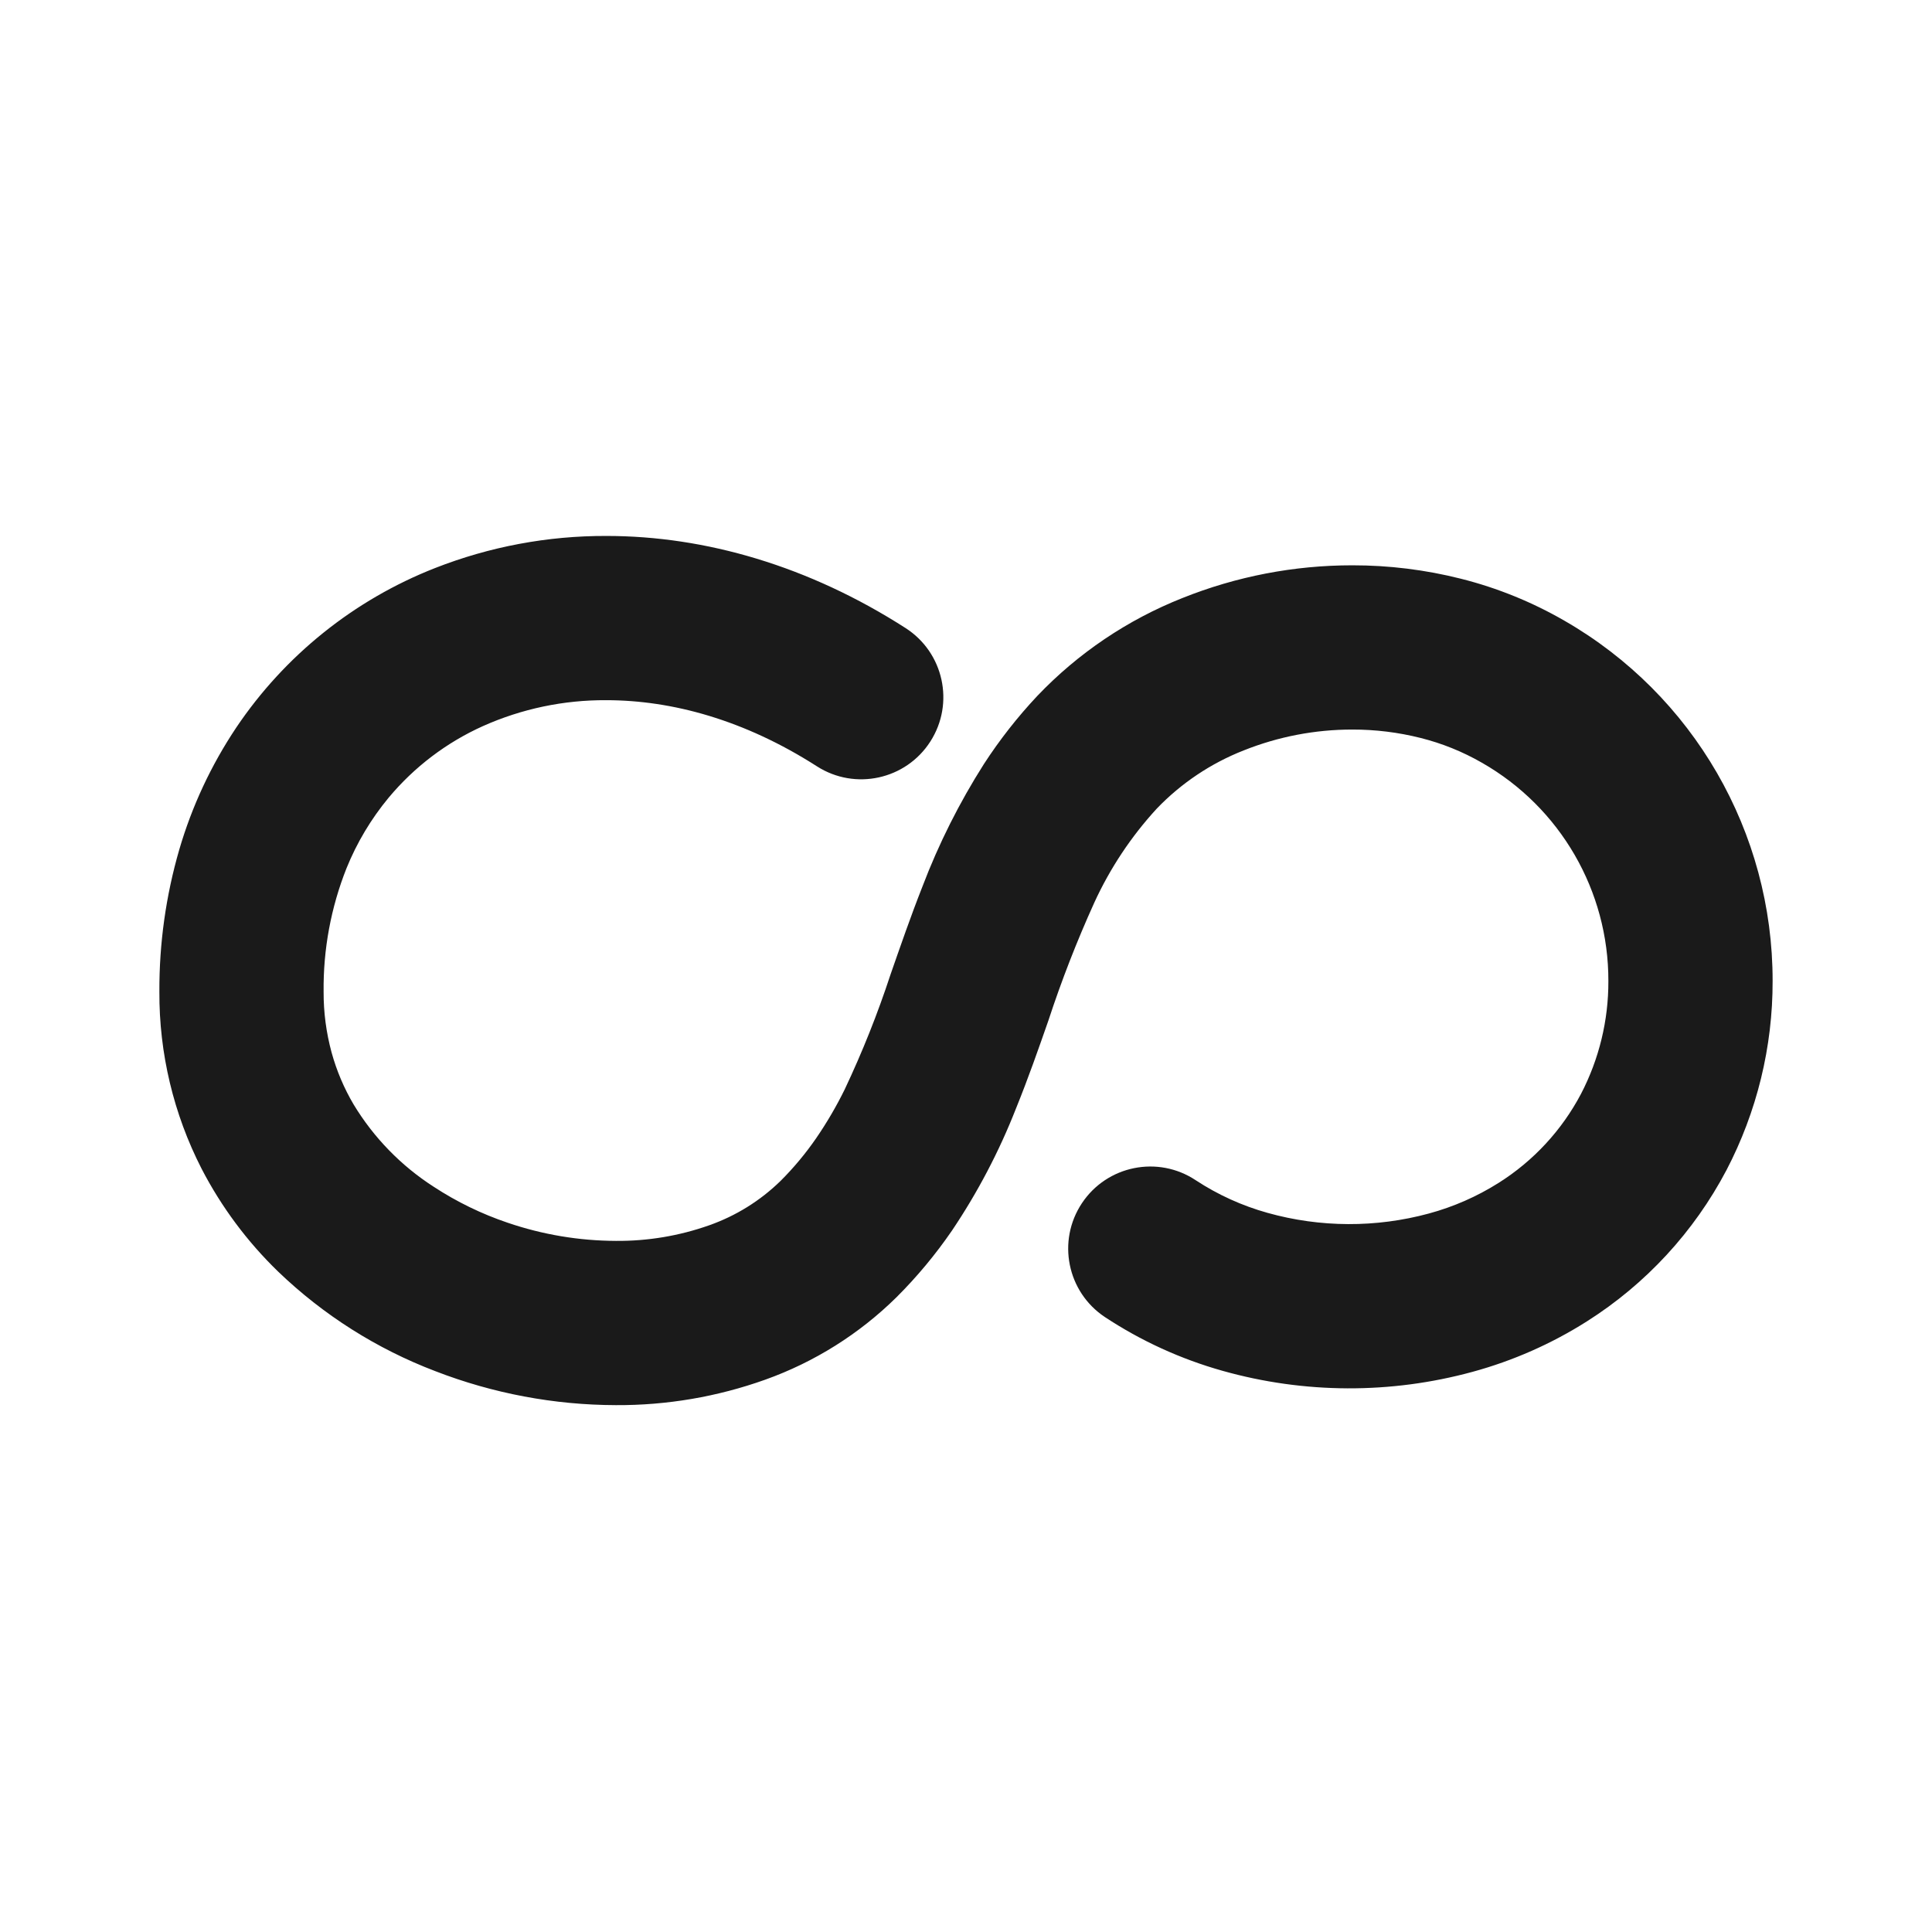
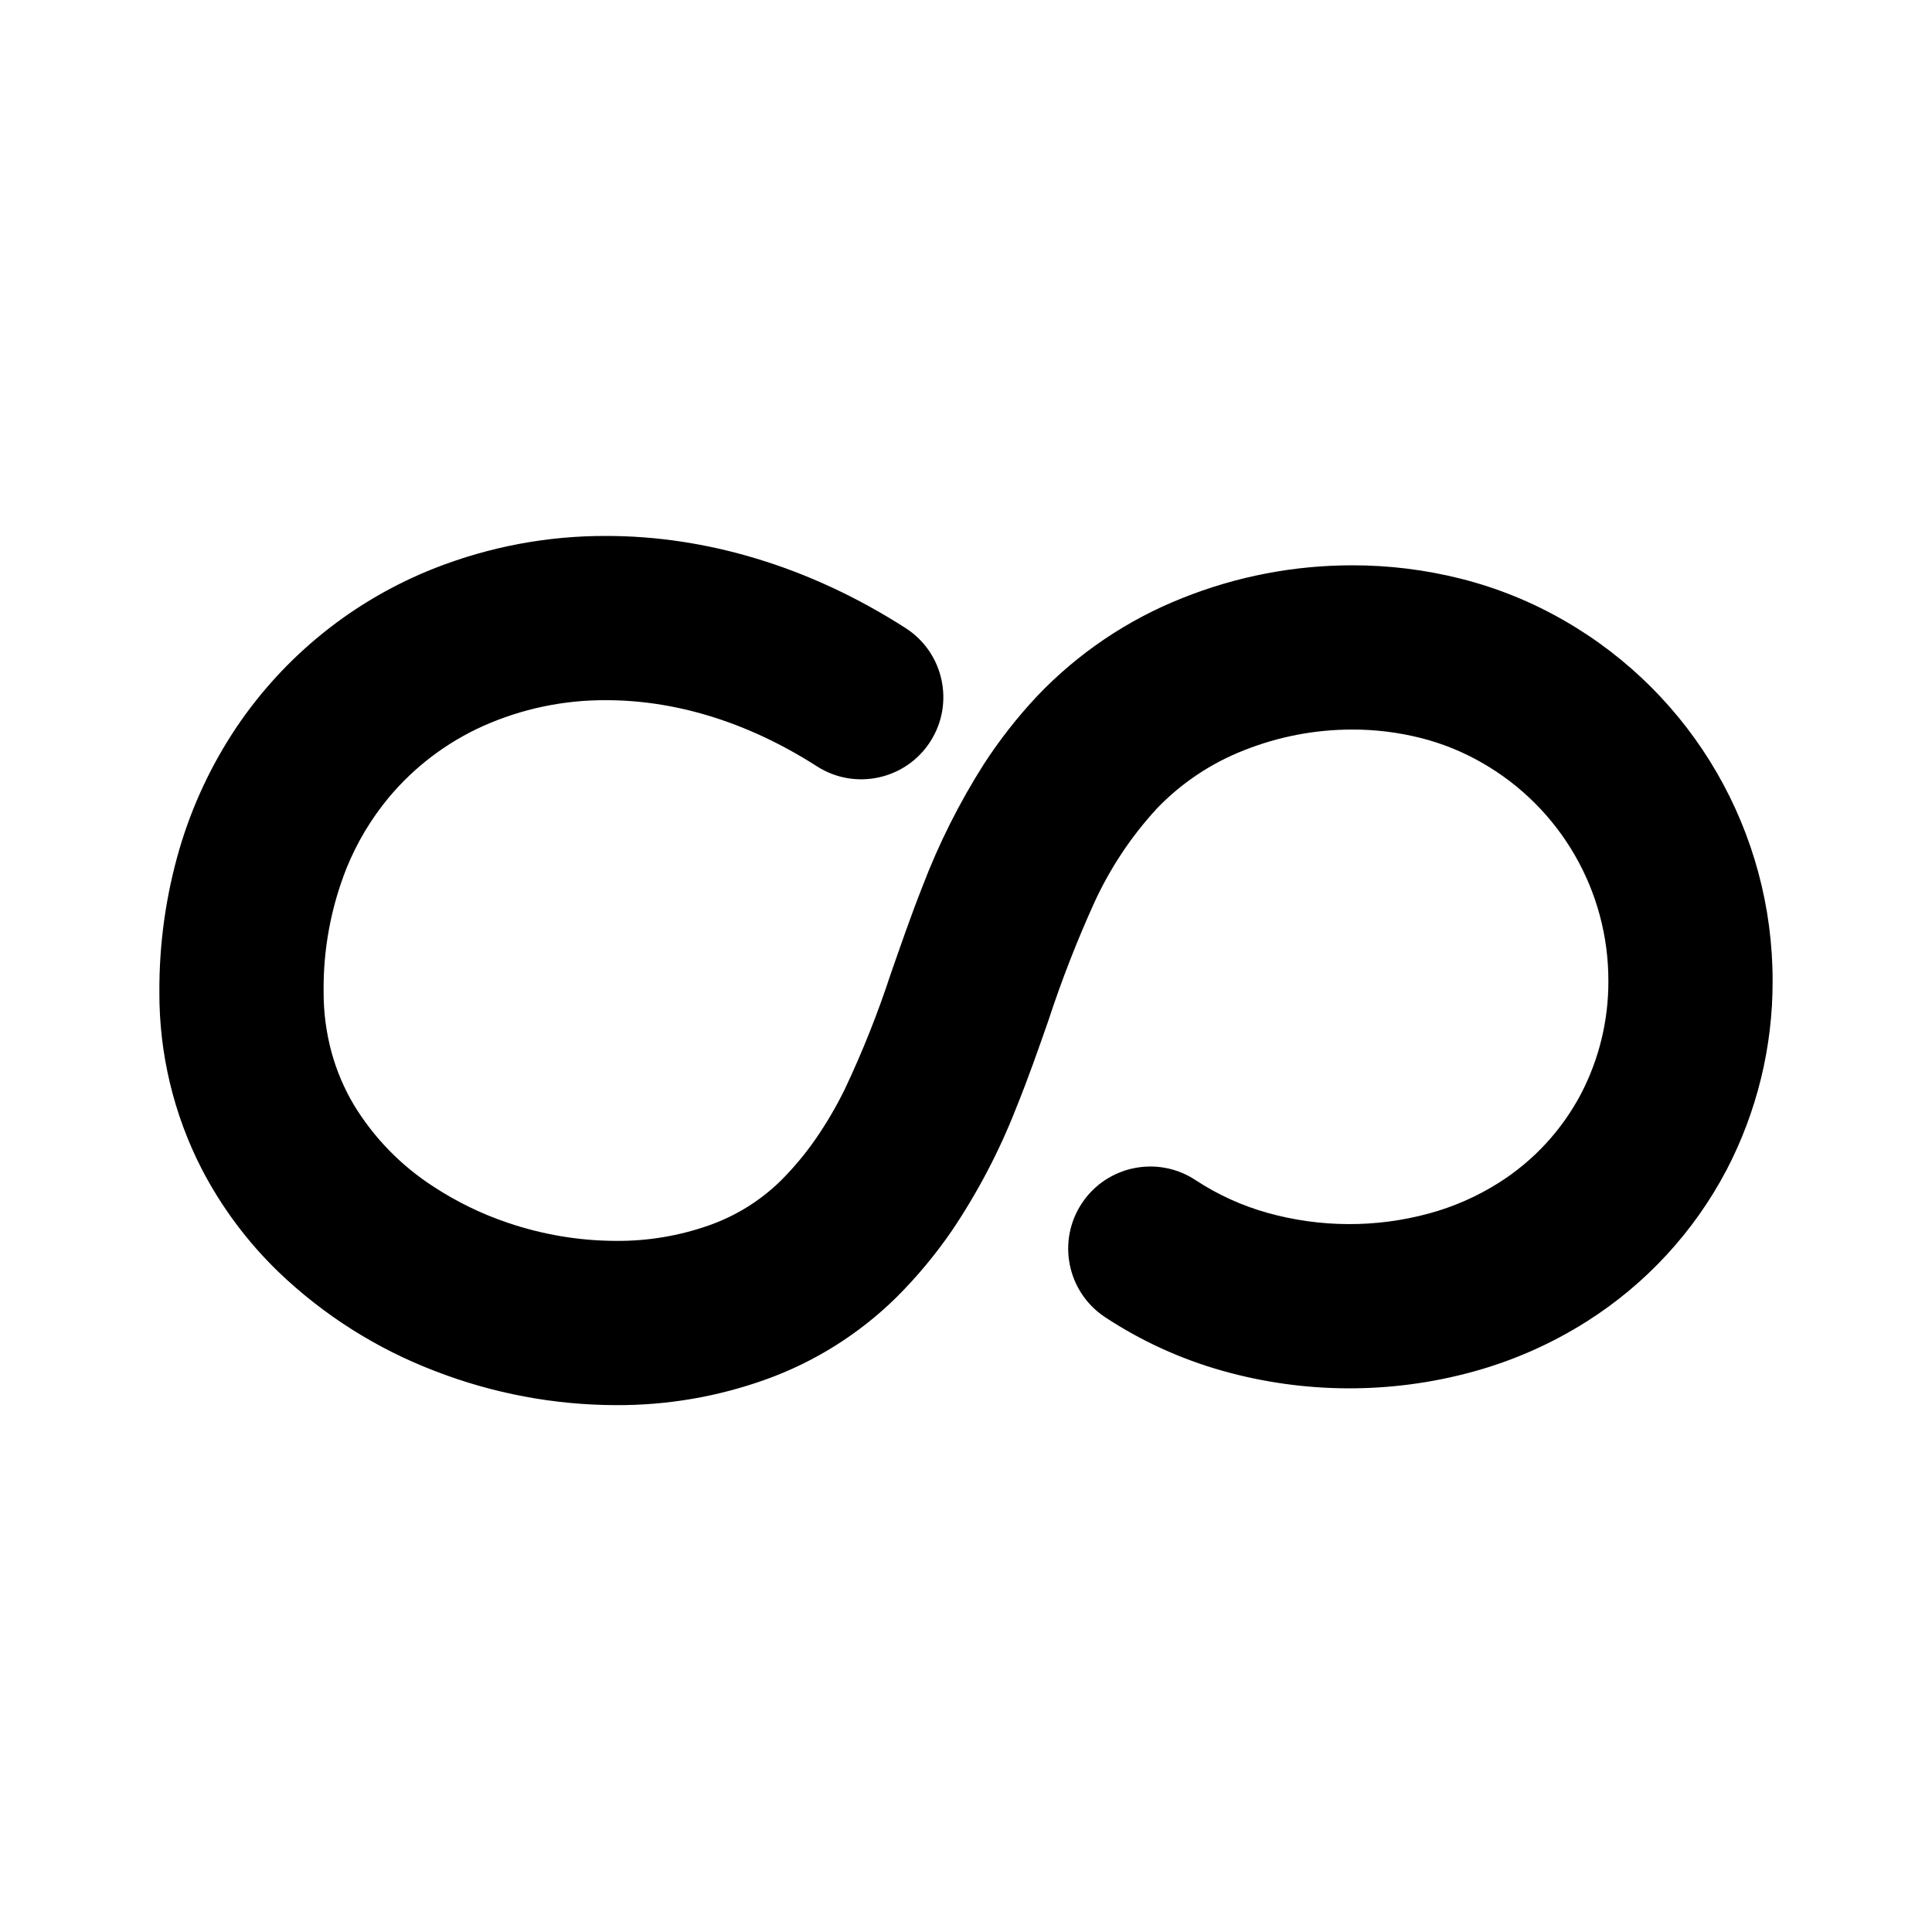
<svg xmlns="http://www.w3.org/2000/svg" viewBox="0 0 320 320">
  <defs>
    <style>.a{fill:#1a1a1a;}</style>
  </defs>
-   <path class="a" d="M182.998,218.142a69.599,69.599,0,0,0,19.501,8.91,77.446,77.446,0,0,0,41.387.17,69.523,69.523,0,0,0,18.97-8.371A66.095,66.095,0,0,0,285.96,193.807a67.385,67.385,0,0,0,7.641-31.305,68.727,68.727,0,0,0-34.48-59.692,66.967,66.967,0,0,0-17.114-6.945A73.128,73.128,0,0,0,223.98,93.633a75.571,75.571,0,0,0-28.131,5.419,67.599,67.599,0,0,0-24.048,16.225,80.379,80.379,0,0,0-8.832,11.268,112.131,112.131,0,0,0-10.193,20.318c-1.97,4.997-3.642,9.867-5.266,14.508a164.603,164.603,0,0,1-7.618,19.107,64.931,64.931,0,0,1-4.698,8.03,50.33,50.33,0,0,1-5.897,7.077,32.262,32.262,0,0,1-11.858,7.371,45.228,45.228,0,0,1-15.426,2.574,56.081,56.081,0,0,1-17.93-3.008,53.685,53.685,0,0,1-12.23-5.946,42.131,42.131,0,0,1-13.278-13.634,35.418,35.418,0,0,1-3.651-8.612,37.795,37.795,0,0,1-1.324-10.067l-.001-.127-11.675.112H53.601l-.001-.112-11.675.112H53.601a53.815,53.815,0,0,1,3.792-20.439A44.474,44.474,0,0,1,64.372,132.12,43.659,43.659,0,0,1,80,120.26a49.338,49.338,0,0,1,20.428-4.287c10.882.006,22.882,3.267,34.874,10.95a13.601,13.601,0,0,0,14.688-22.896C133.966,93.739,116.8,88.764,100.427,88.77a76.997,76.997,0,0,0-28.379,5.322A70.886,70.886,0,0,0,39.12,120.524a73.305,73.305,0,0,0-9.419,20.169A83.117,83.117,0,0,0,26.398,164.25c0,.099.001.142.001.149l-.001-.127a63.633,63.633,0,0,0,6.993,29.311,65.858,65.858,0,0,0,12.683,17.038,77.196,77.196,0,0,0,26.038,16.49,83.377,83.377,0,0,0,29.901,5.624,72.356,72.356,0,0,0,24.734-4.217,59.471,59.471,0,0,0,21.74-13.652,77.622,77.622,0,0,0,9.197-11.053,104.72,104.72,0,0,0,10.597-20.216c2.031-5.004,3.737-9.9,5.375-14.589a192.049,192.049,0,0,1,7.57-19.451,59.903,59.903,0,0,1,10.38-15.633,40.442,40.442,0,0,1,14.402-9.637,48.428,48.428,0,0,1,17.97-3.45,45.943,45.943,0,0,1,11.315,1.391,39.778,39.778,0,0,1,10.169,4.109,41.525,41.525,0,0,1,20.935,36.166,40.194,40.194,0,0,1-4.529,18.67A38.824,38.824,0,0,1,248.208,195.93a42.357,42.357,0,0,1-11.551,5.068,50.254,50.254,0,0,1-26.715-.111,42.42,42.42,0,0,1-11.884-5.399,13.601,13.601,0,0,0-15.059,22.654Z" />
+   <path d="M182.998,218.142a69.599,69.599,0,0,0,19.501,8.91,77.446,77.446,0,0,0,41.387.17,69.523,69.523,0,0,0,18.97-8.371A66.095,66.095,0,0,0,285.96,193.807a67.385,67.385,0,0,0,7.641-31.305,68.727,68.727,0,0,0-34.48-59.692,66.967,66.967,0,0,0-17.114-6.945A73.128,73.128,0,0,0,223.98,93.633a75.571,75.571,0,0,0-28.131,5.419,67.599,67.599,0,0,0-24.048,16.225,80.379,80.379,0,0,0-8.832,11.268,112.131,112.131,0,0,0-10.193,20.318c-1.97,4.997-3.642,9.867-5.266,14.508a164.603,164.603,0,0,1-7.618,19.107,64.931,64.931,0,0,1-4.698,8.03,50.33,50.33,0,0,1-5.897,7.077,32.262,32.262,0,0,1-11.858,7.371,45.228,45.228,0,0,1-15.426,2.574,56.081,56.081,0,0,1-17.93-3.008,53.685,53.685,0,0,1-12.23-5.946,42.131,42.131,0,0,1-13.278-13.634,35.418,35.418,0,0,1-3.651-8.612,37.795,37.795,0,0,1-1.324-10.067l-.001-.127-11.675.112H53.601l-.001-.112-11.675.112H53.601a53.815,53.815,0,0,1,3.792-20.439A44.474,44.474,0,0,1,64.372,132.12,43.659,43.659,0,0,1,80,120.26a49.338,49.338,0,0,1,20.428-4.287c10.882.006,22.882,3.267,34.874,10.95a13.601,13.601,0,0,0,14.688-22.896C133.966,93.739,116.8,88.764,100.427,88.77a76.997,76.997,0,0,0-28.379,5.322A70.886,70.886,0,0,0,39.12,120.524a73.305,73.305,0,0,0-9.419,20.169A83.117,83.117,0,0,0,26.398,164.25c0,.099.001.142.001.149l-.001-.127a63.633,63.633,0,0,0,6.993,29.311,65.858,65.858,0,0,0,12.683,17.038,77.196,77.196,0,0,0,26.038,16.49,83.377,83.377,0,0,0,29.901,5.624,72.356,72.356,0,0,0,24.734-4.217,59.471,59.471,0,0,0,21.74-13.652,77.622,77.622,0,0,0,9.197-11.053,104.72,104.72,0,0,0,10.597-20.216c2.031-5.004,3.737-9.9,5.375-14.589a192.049,192.049,0,0,1,7.57-19.451,59.903,59.903,0,0,1,10.38-15.633,40.442,40.442,0,0,1,14.402-9.637,48.428,48.428,0,0,1,17.97-3.45,45.943,45.943,0,0,1,11.315,1.391,39.778,39.778,0,0,1,10.169,4.109,41.525,41.525,0,0,1,20.935,36.166,40.194,40.194,0,0,1-4.529,18.67A38.824,38.824,0,0,1,248.208,195.93a42.357,42.357,0,0,1-11.551,5.068,50.254,50.254,0,0,1-26.715-.111,42.42,42.42,0,0,1-11.884-5.399,13.601,13.601,0,0,0-15.059,22.654Z" />
</svg>
